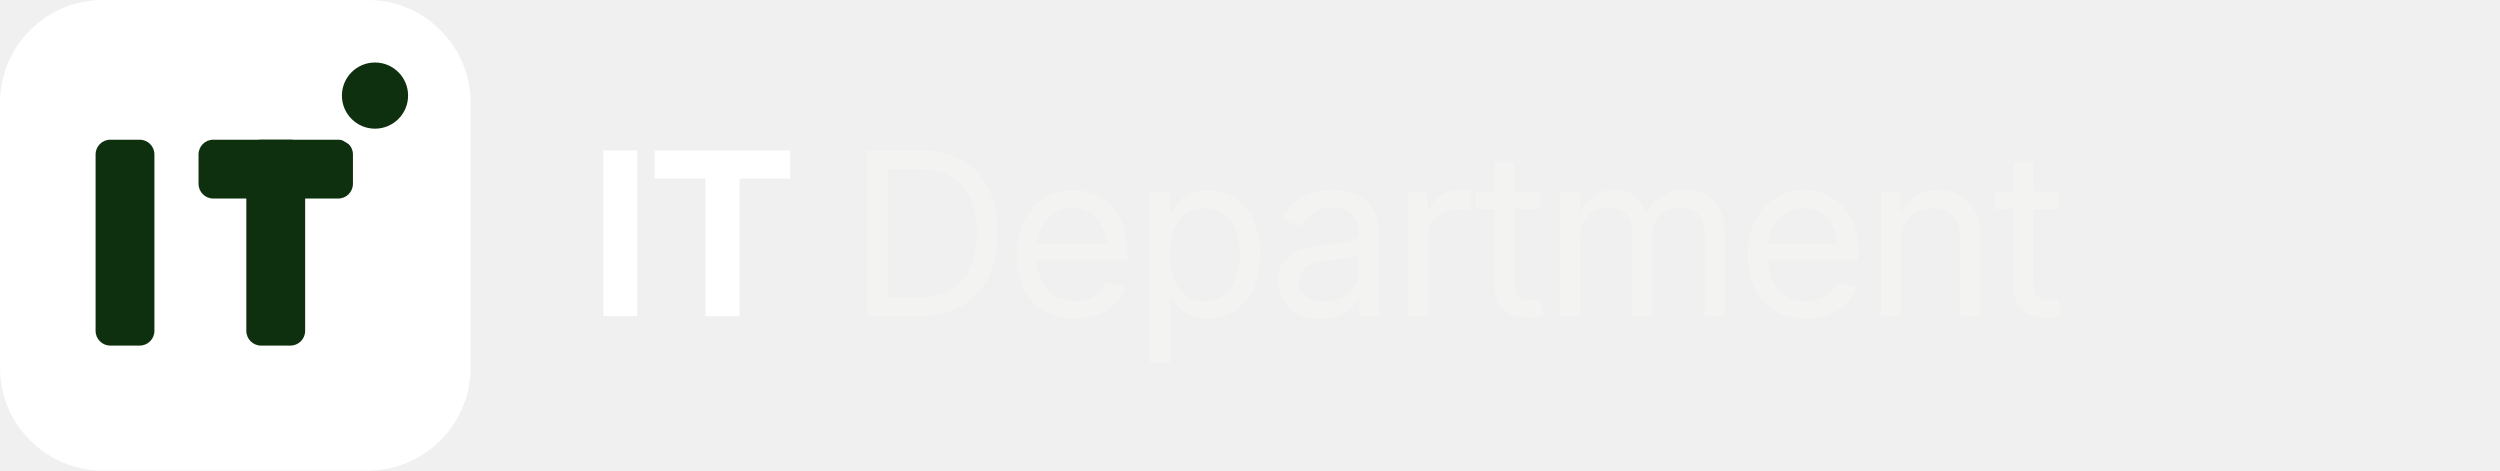
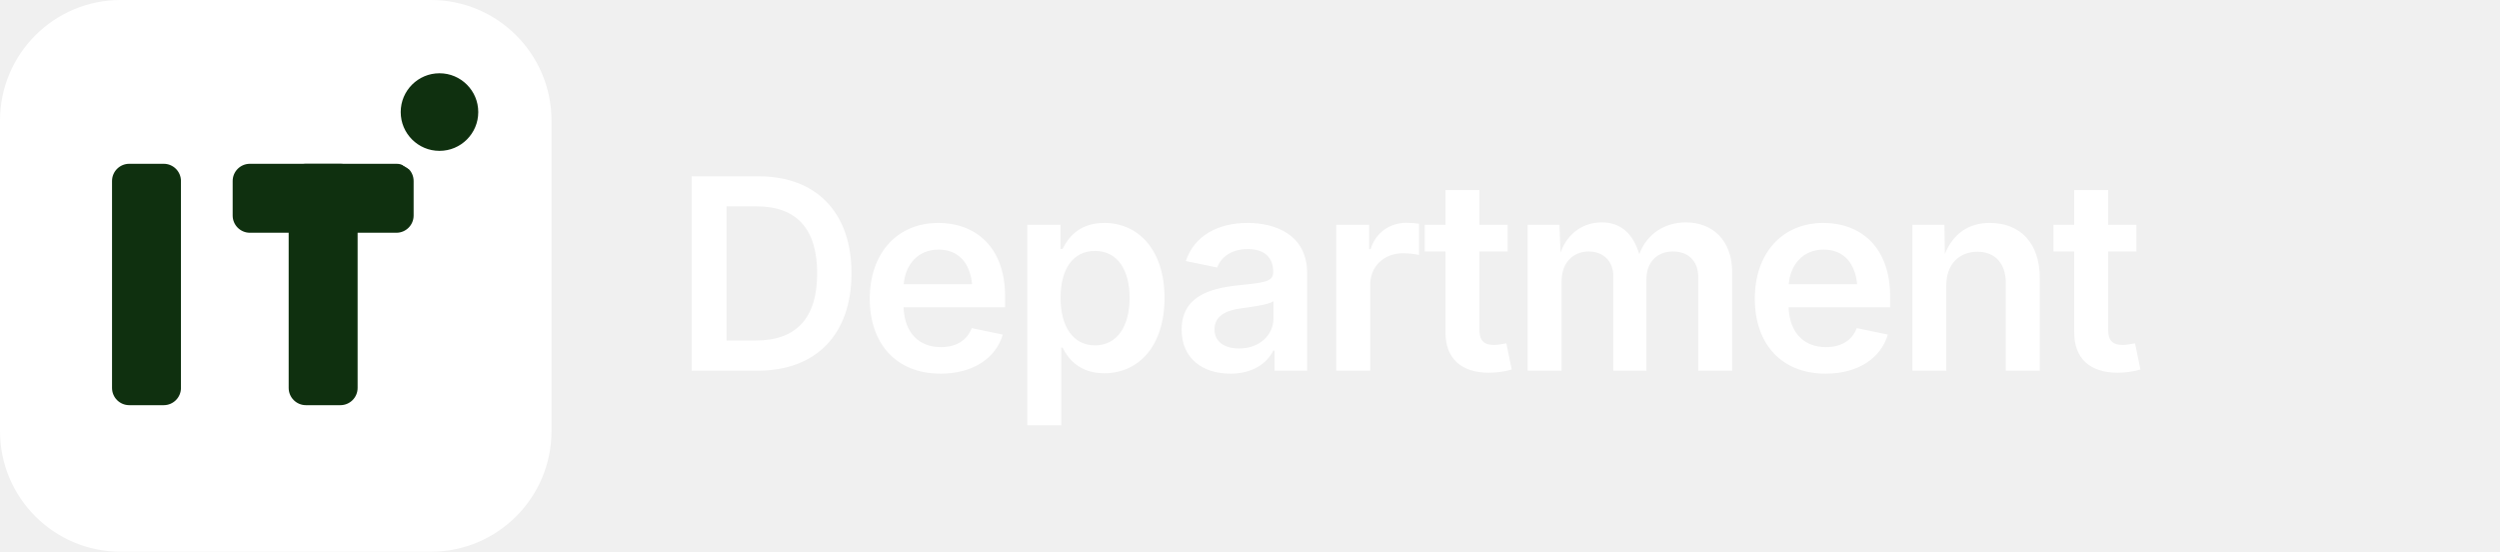
- <svg xmlns="http://www.w3.org/2000/svg" viewBox="0 0 340 64" width="340" height="64" role="img" aria-label="IT Department">
+ <svg xmlns="http://www.w3.org/2000/svg" viewBox="0 0 290 64" width="290" height="64" role="img" aria-label="IT Department">
  <rect width="64" height="64" rx="14" fill="#FFFFFF" />
  <rect x="13" y="19" width="8" height="28" rx="2" fill="#0F300F" />
  <rect x="27" y="19" width="21" height="8" rx="2" fill="#0F300F" />
  <rect x="33.5" y="19" width="8" height="28" rx="2" fill="#0F300F" />
  <circle cx="51" cy="13" r="6" fill="#0F300F" stroke="#FFFFFF" stroke-width="3" />
-   <text x="80" y="43" font-family="'Open Sauce One', 'Plus Jakarta Sans', Inter, sans-serif" font-size="31" font-weight="700" letter-spacing="-0.8" fill="#FFFFFF">IT <tspan font-weight="400" fill="#F3F3F1">Department</tspan>
-   </text>
+   <text x="78" y="43" font-family="'Open Sauce One', 'Plus Jakarta Sans', Inter, sans-serif" font-size="31" font-weight="600" letter-spacing="-0.8" fill="#FFFFFF">Department</text>
</svg>
